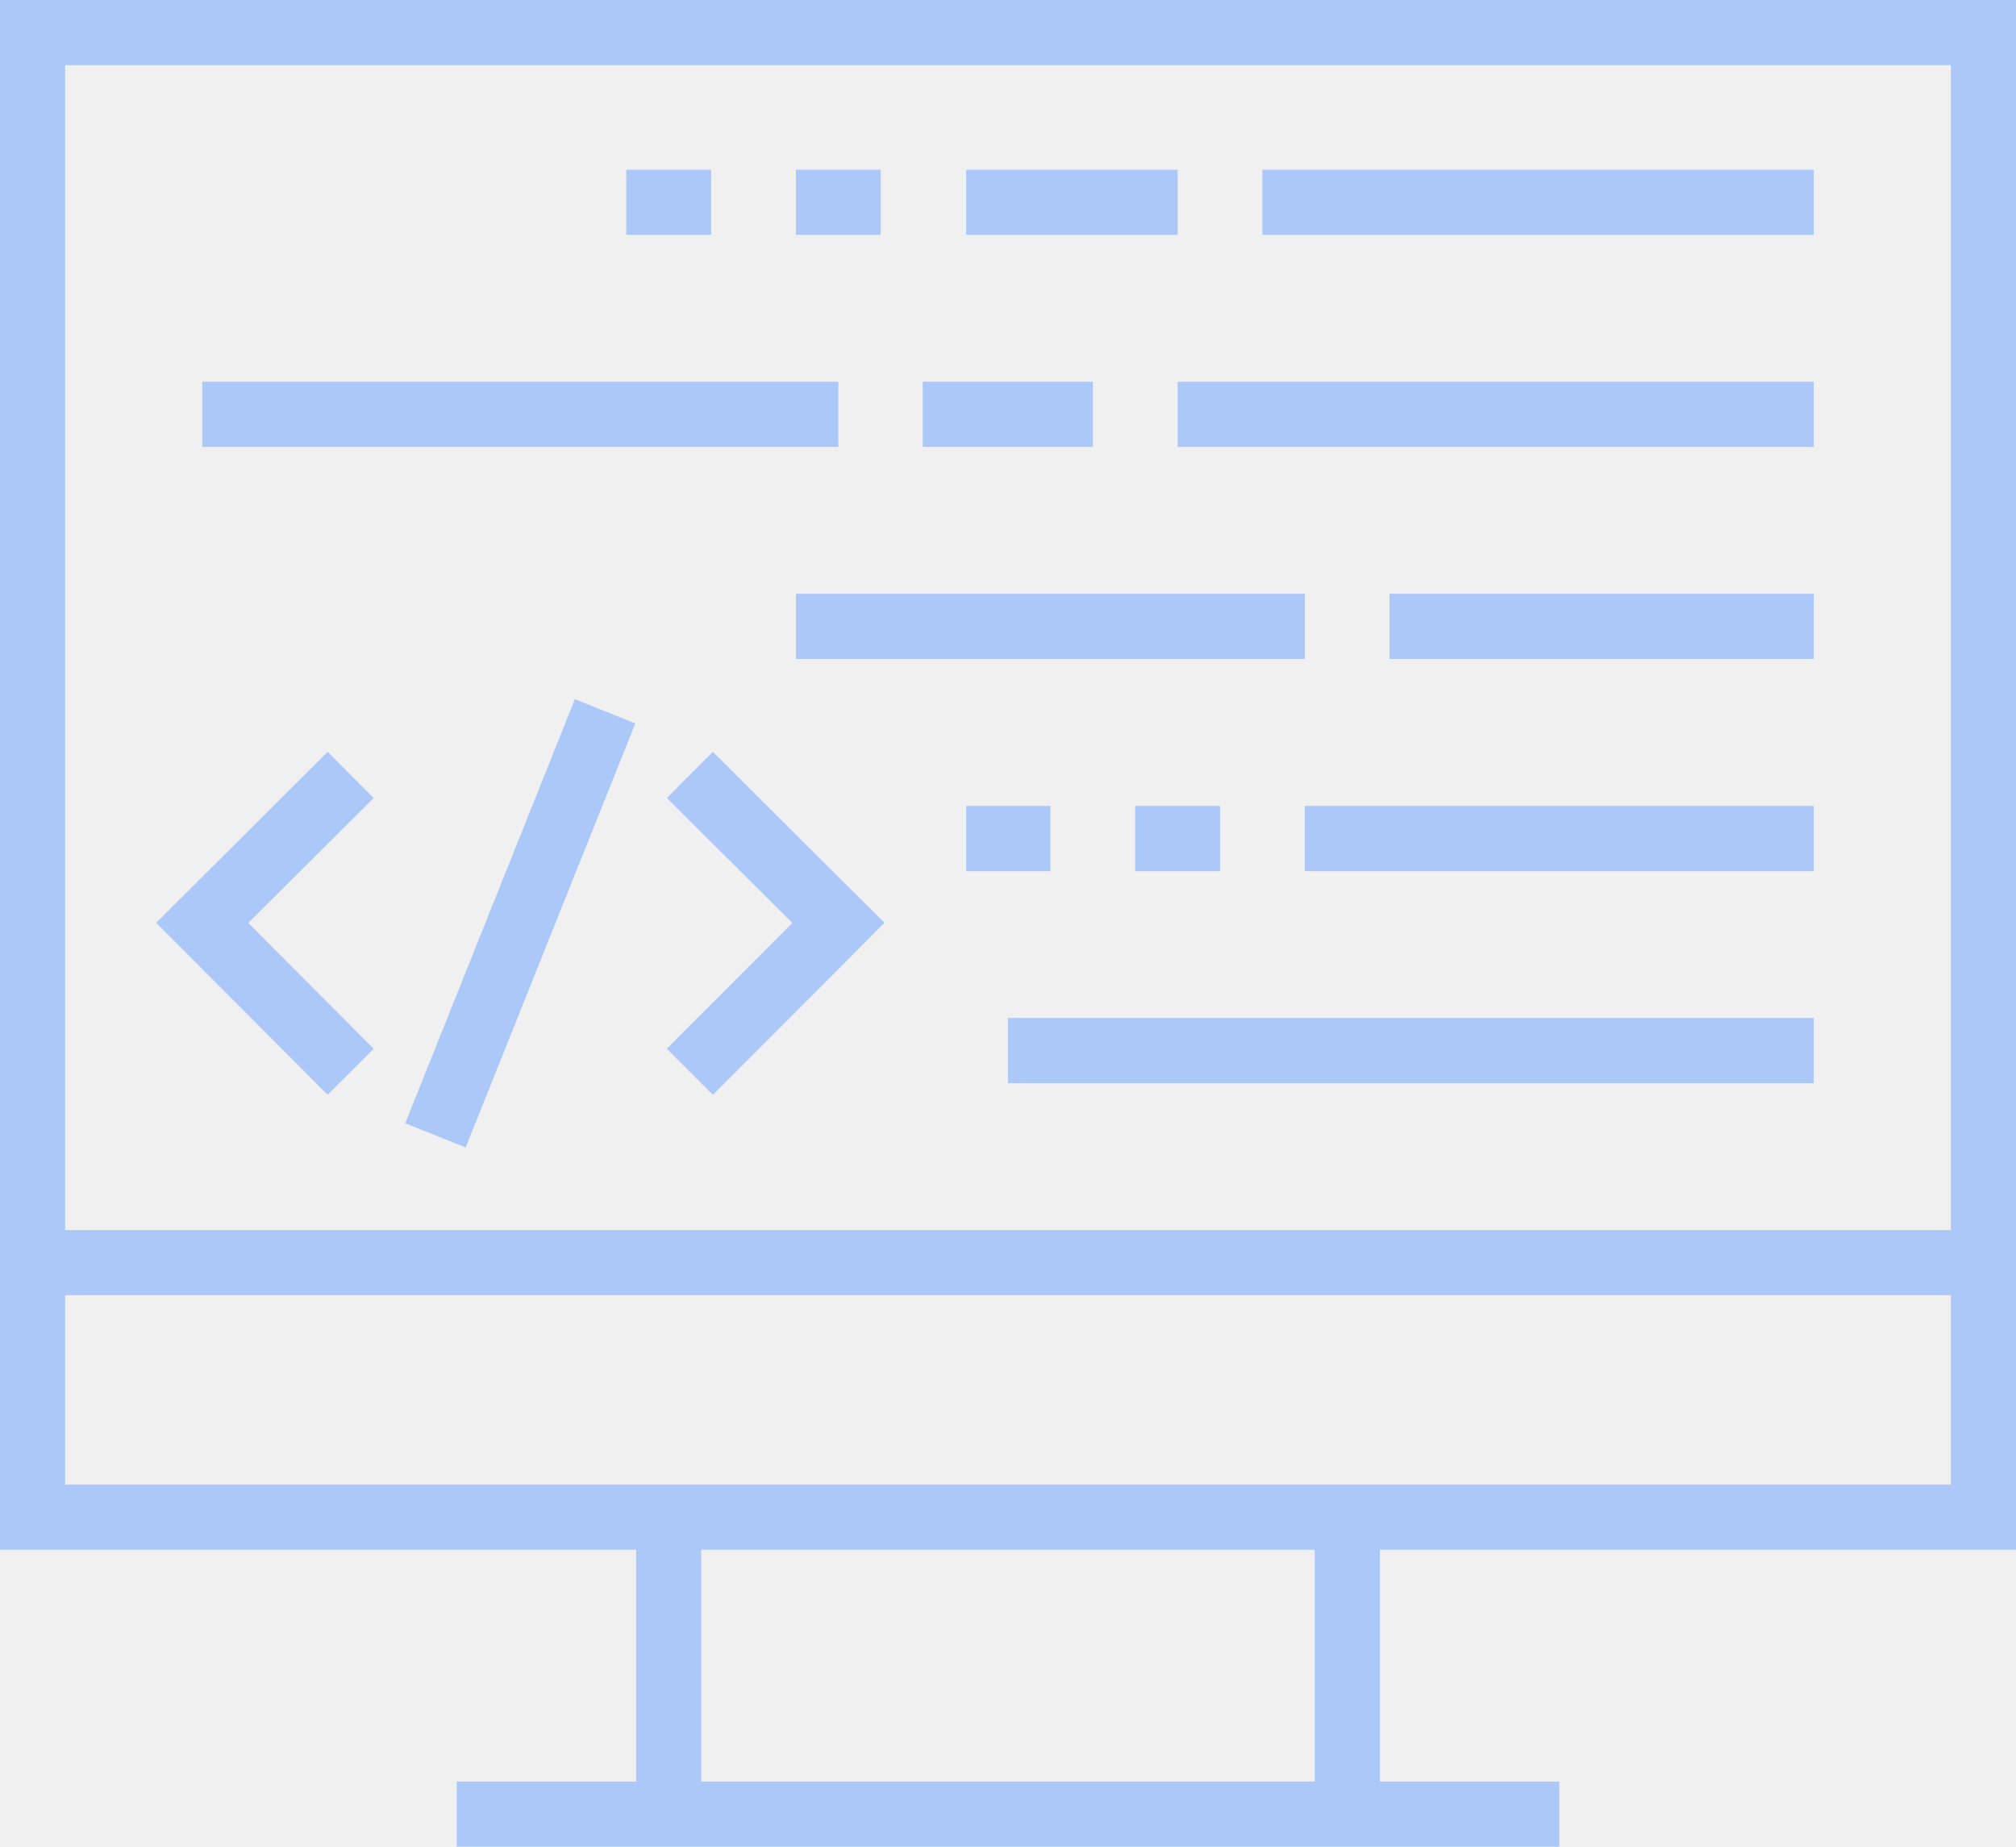
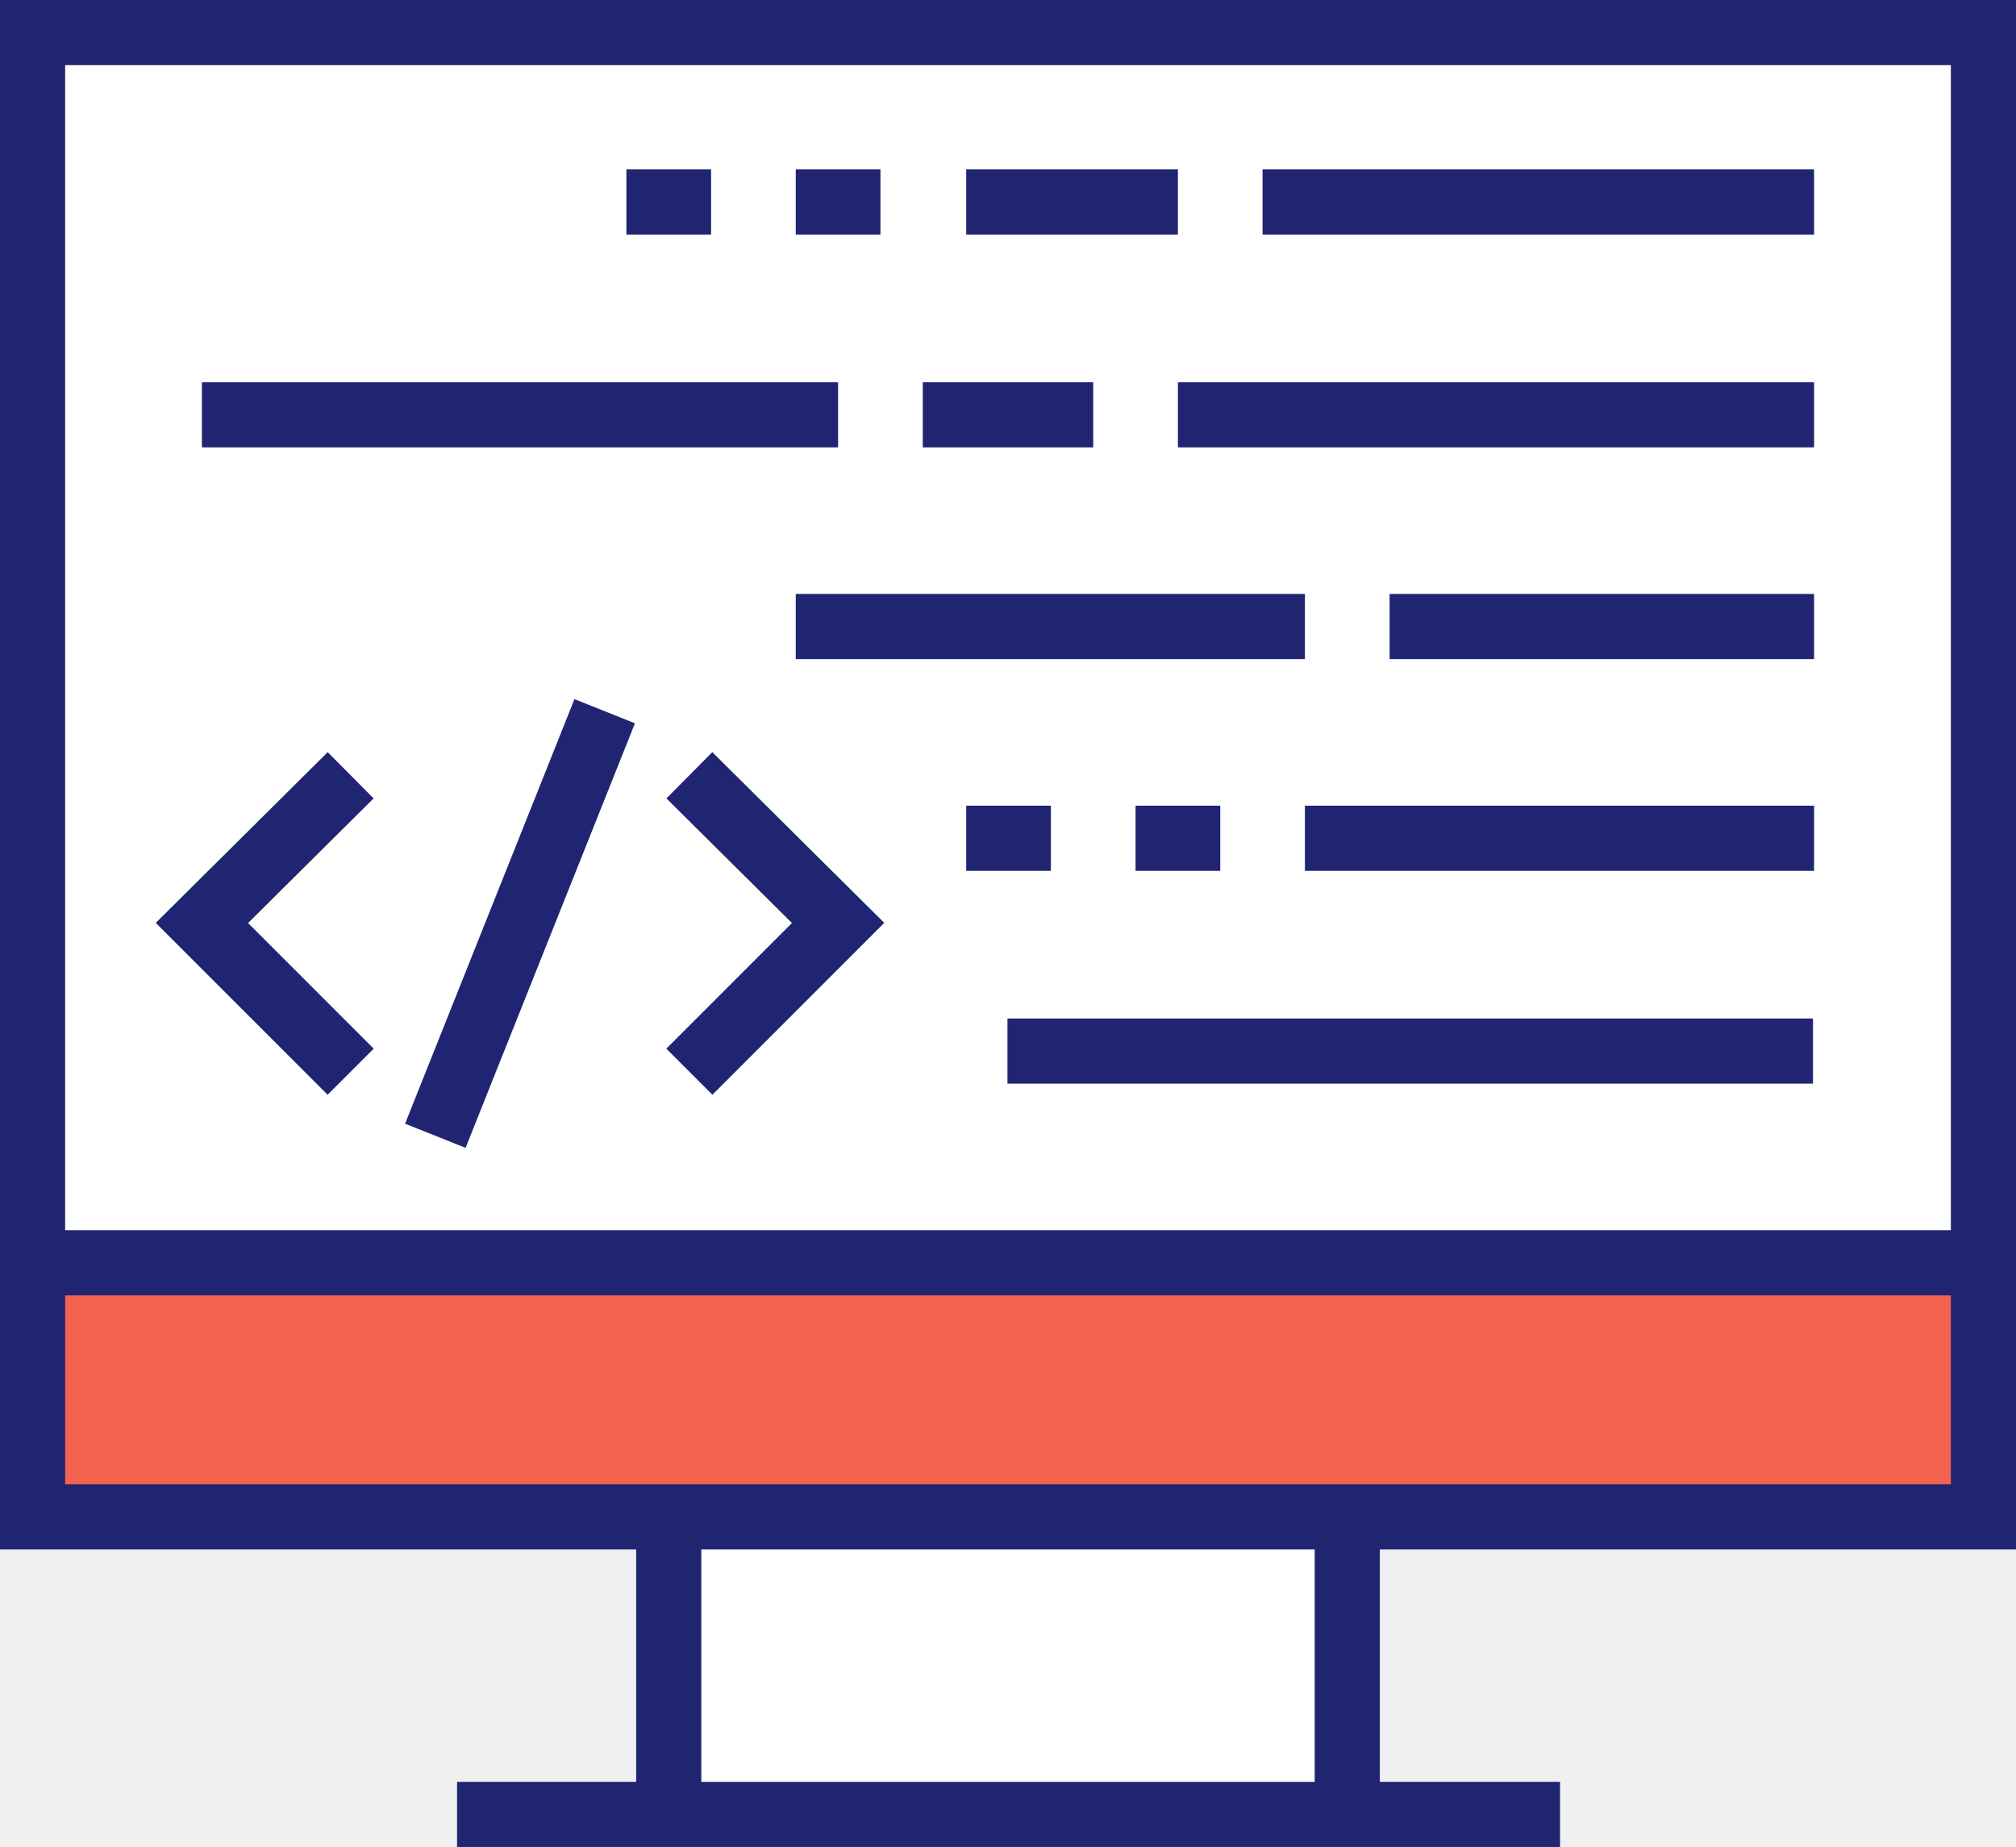
- <svg xmlns="http://www.w3.org/2000/svg" viewBox="0 0 185.71 170.08">
-   <defs>
-     <style>.cls-1{fill:none;stroke:#abc8f8;stroke-miterlimit:10;stroke-width:6px;}</style>
-   </defs>
-   <g id="Layer_2" data-name="Layer 2">
-     <g id="Layer_2-2" data-name="Layer 2">
-       <path class="cls-1" d="M3,3H182.71V139.73H3Z" />
-       <path class="cls-1" d="M61.6,139.73v27.35" />
-       <path class="cls-1" d="M124.11,139.73v27.35" />
-       <path class="cls-1" d="M42.07,167.08H143.64" />
-       <path class="cls-1" d="M182.71,116.29H3" />
-       <path class="cls-1" d="M167.08,18.63H116.29" />
-       <path class="cls-1" d="M108.48,18.63H89" />
-       <path class="cls-1" d="M81.13,18.63H73.32" />
-       <path class="cls-1" d="M65.51,18.63H57.69" />
-       <path class="cls-1" d="M167.08,77.23H120.2" />
-       <path class="cls-1" d="M112.39,77.23h-7.82" />
-       <path class="cls-1" d="M96.76,77.23H89" />
-       <path class="cls-1" d="M167.08,57.69H128" />
-       <path class="cls-1" d="M120.2,57.69H73.32" />
-       <path class="cls-1" d="M100.67,38.16H85" />
-       <path class="cls-1" d="M167.08,38.16h-58.6" />
-       <path class="cls-1" d="M77.23,38.16H18.63" />
-       <path class="cls-1" d="M92.85,96.76h74.23" />
-       <path class="cls-1" d="M63.55,71.37,77.23,85,63.55,98.71" />
-       <path class="cls-1" d="M32.3,71.37,18.63,85,32.3,98.71" />
-       <path class="cls-1" d="M40.11,104.57,55.74,65.51" />
+ <svg xmlns="http://www.w3.org/2000/svg" version="1.1" id="Layer_1" x="0px" y="0px" viewBox="0 0 185.7 170.1" style="enable-background:new 0 0 185.7 170.1;" xml:space="preserve">
+   <style type="text/css">
+ 	.st0{fill:#FFFFFF;}
+ 	.st1{fill:#F2644D;}
+ 	.st2{fill:none;stroke:#1F2571;stroke-width:6;stroke-miterlimit:10;}
+ </style>
+   <polygon class="st0" points="2.3,2.7 2.3,139.7 61.6,139.7 61.6,167.1 124.1,167.1 124.1,139.7 182.7,139.7 182.7,2.7 " />
+   <rect x="4.8" y="115.5" class="st1" width="177.9" height="24.2" />
+   <g>
+     <g id="Layer_2-2">
+       <path class="st2" d="M3,3h179.7v136.7H3V3z" />
+       <path class="st2" d="M61.6,139.7v27.4" />
+       <path class="st2" d="M124.1,139.7v27.4" />
+       <path class="st2" d="M42.1,167.1h101.6" />
+       <path class="st2" d="M182.7,116.3H3" />
+       <path class="st2" d="M167.1,18.6h-50.8" />
+       <path class="st2" d="M108.5,18.6H89" />
+       <path class="st2" d="M81.1,18.6h-7.8" />
+       <path class="st2" d="M65.5,18.6h-7.8" />
+       <path class="st2" d="M167.1,77.2h-46.9" />
+       <path class="st2" d="M112.4,77.2h-7.8" />
+       <path class="st2" d="M96.8,77.2H89" />
+       <path class="st2" d="M167.1,57.7H128" />
+       <path class="st2" d="M120.2,57.7H73.3" />
+       <path class="st2" d="M100.7,38.2H85" />
+       <path class="st2" d="M167.1,38.2h-58.6" />
+       <path class="st2" d="M77.2,38.2H18.6" />
+       <path class="st2" d="M92.8,96.8h74.2" />
+       <path class="st2" d="M63.5,71.4L77.2,85L63.5,98.7" />
+       <path class="st2" d="M32.3,71.4L18.6,85l13.7,13.7" />
+       <path class="st2" d="M40.1,104.6l15.6-39.1" />
    </g>
  </g>
</svg>
